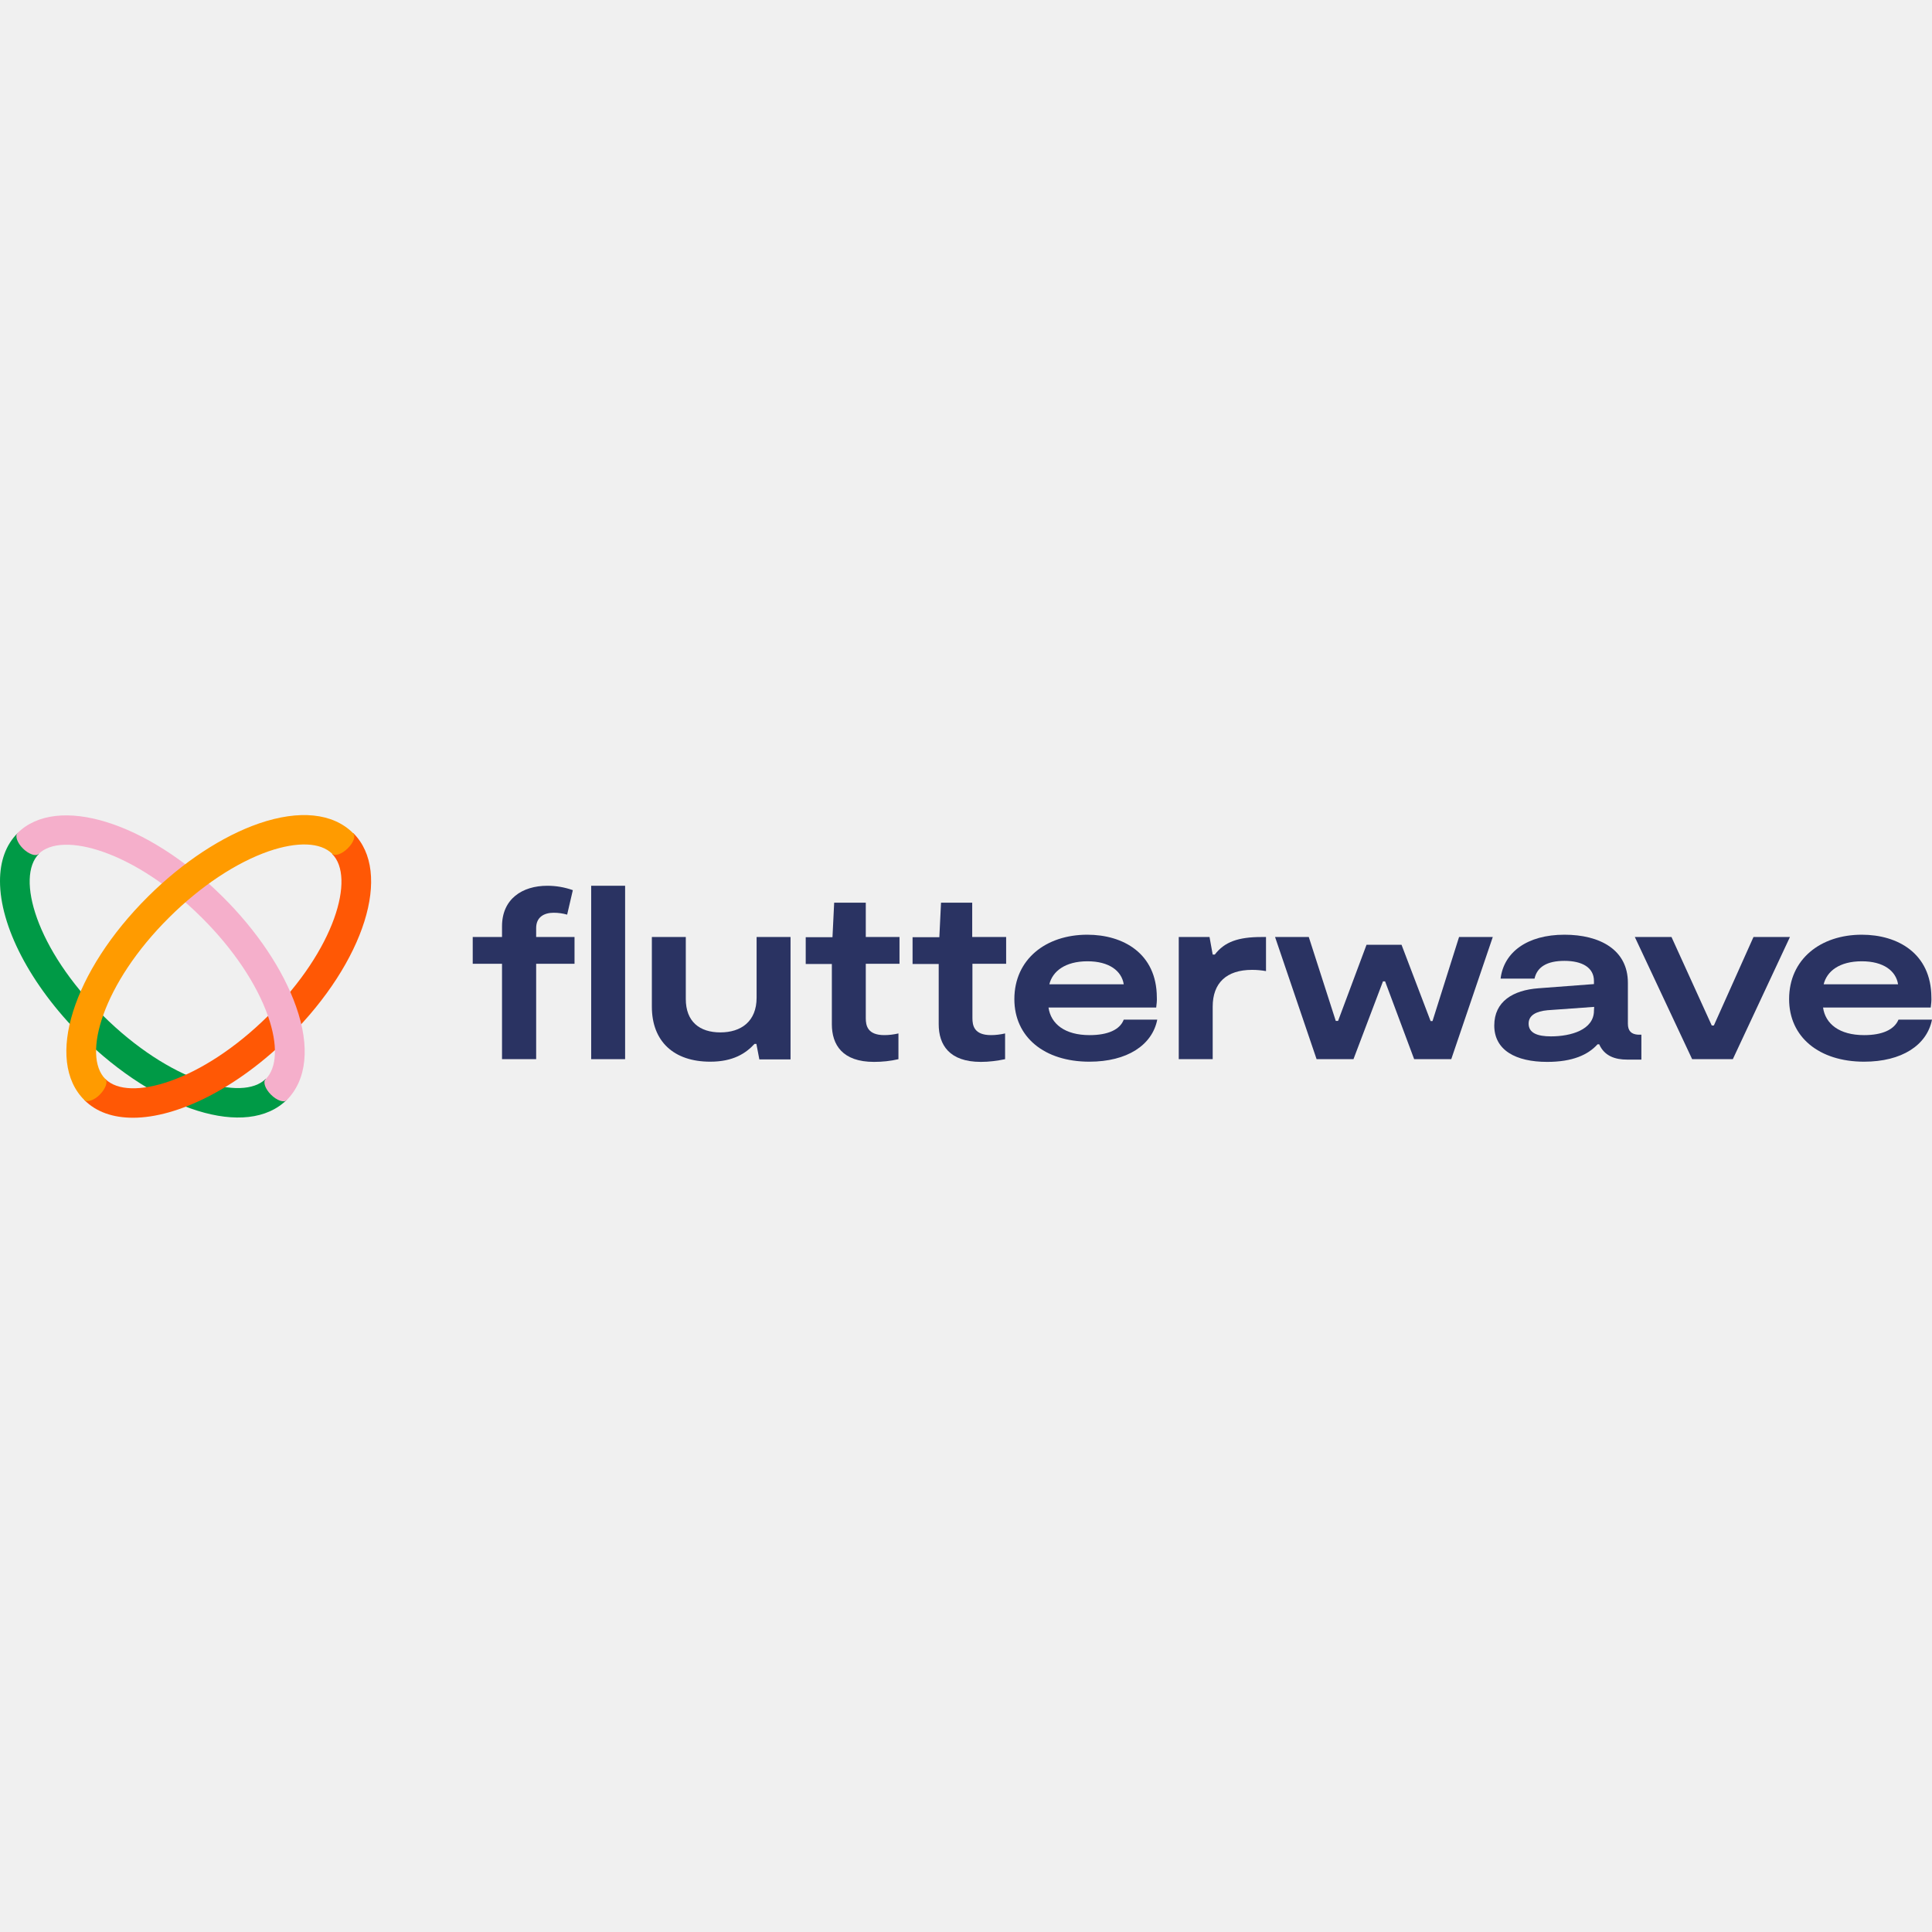
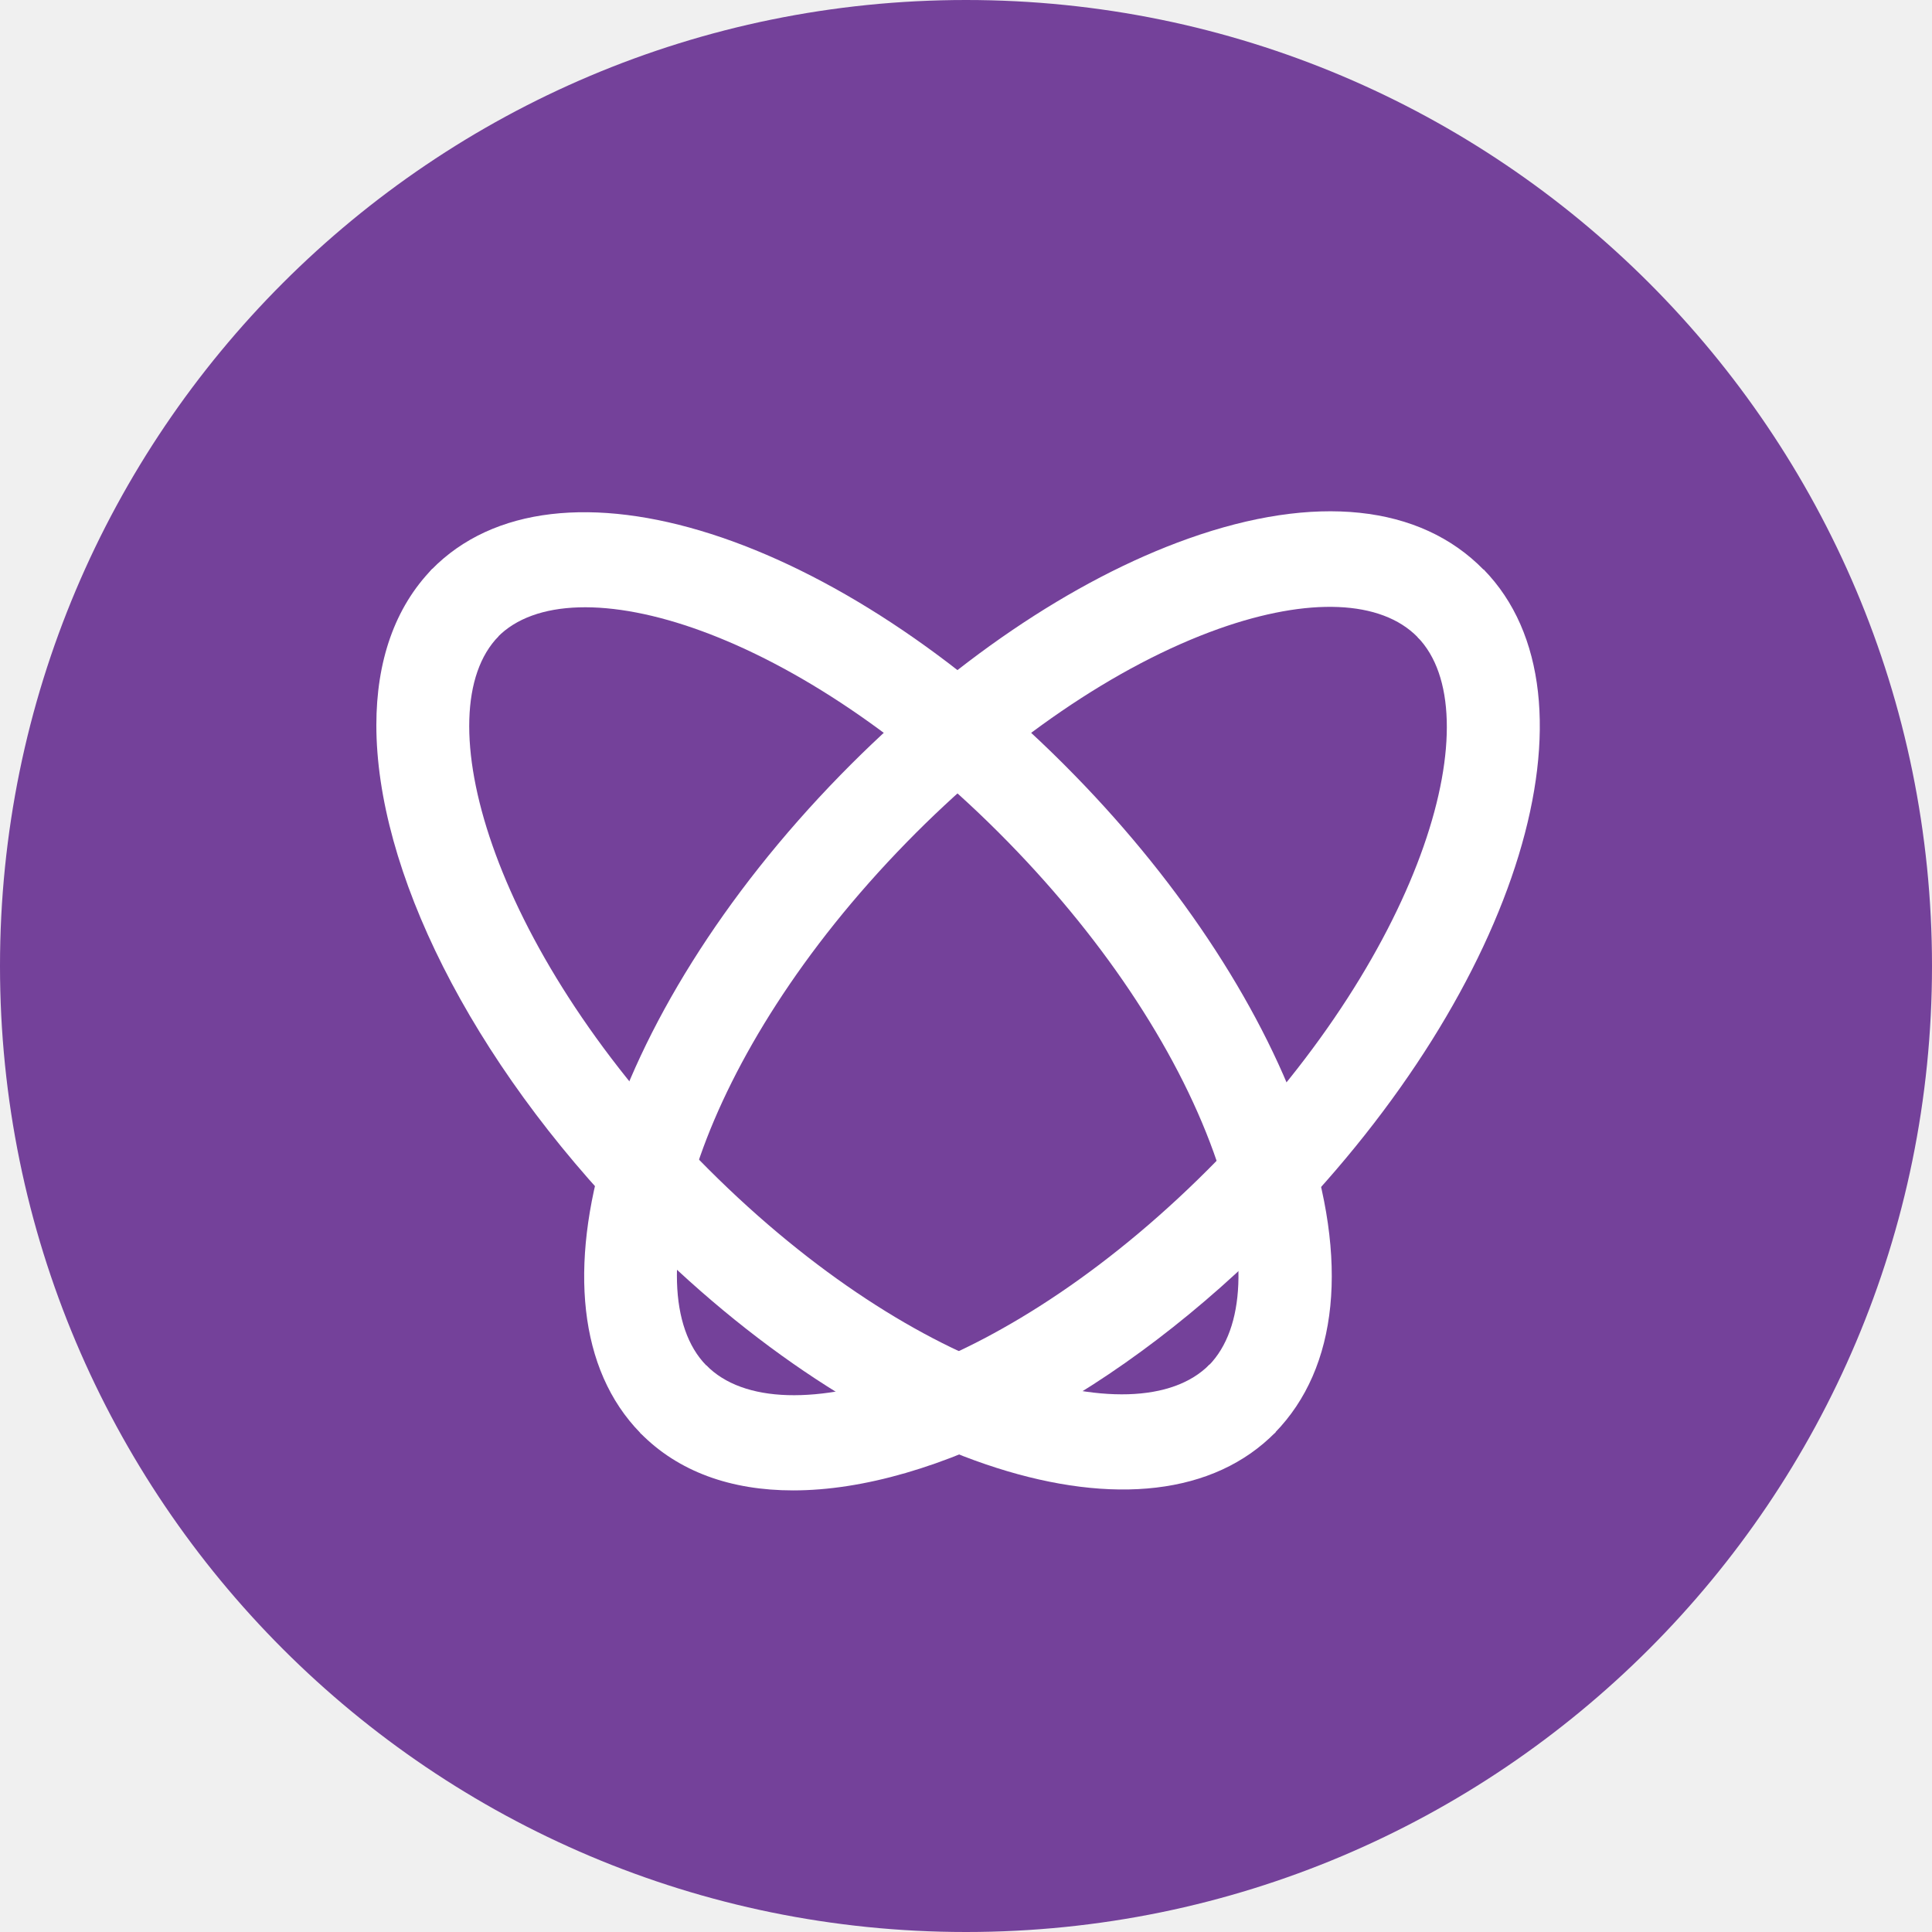
- <svg xmlns="http://www.w3.org/2000/svg" width="256" height="256" viewBox="0 0 256 256" fill="none">
-   <g clip-path="url(#clip0_2018_3101)">
-     <path d="M82.83 117.368H78.334V140.346H82.83V117.368Z" fill="#2A3362" />
-     <path d="M100.254 132.197C100.254 135.357 98.188 136.798 95.451 136.798C92.714 136.798 90.871 135.385 90.871 132.363V124.159H86.375V133.389C86.375 137.99 89.279 140.679 94.111 140.679C97.154 140.679 98.83 139.57 99.975 138.323H100.226L100.617 140.374H104.75V124.159H100.254V132.197Z" fill="#2A3362" />
-     <path d="M144.378 137.159C141.083 137.159 139.239 135.662 138.932 133.5H153.203C153.258 133.057 153.314 132.585 153.286 132.142C153.258 126.321 148.818 123.854 144.071 123.854C138.569 123.854 134.408 127.125 134.408 132.391C134.408 137.408 138.374 140.679 144.35 140.679C149.349 140.679 152.672 138.489 153.342 135.108H148.902C148.399 136.438 146.807 137.159 144.378 137.159ZM144.099 127.375C146.975 127.375 148.623 128.65 148.902 130.423H139.044C139.463 128.705 141.138 127.375 144.099 127.375Z" fill="#2A3362" />
-     <path d="M160.967 126.487H160.688L160.269 124.159H156.191V140.346H160.688V133.389C160.688 130.257 162.503 128.511 165.91 128.511C166.524 128.511 167.139 128.566 167.753 128.677V124.159H167.139C164.095 124.159 162.251 124.797 160.967 126.487Z" fill="#2A3362" />
-     <path d="M189.814 135.301H189.563L185.709 125.185H181.073L177.303 135.274H176.996L173.421 124.159H168.953L174.455 140.346H179.342L183.251 130.035H183.531L187.384 140.346H192.299L197.801 124.159H193.333L189.814 135.301Z" fill="#2A3362" />
-     <path d="M215.703 135.634V130.229C215.703 125.822 211.961 123.854 207.297 123.854C202.355 123.854 199.255 126.183 198.836 129.675H203.332C203.667 128.151 204.952 127.319 207.297 127.319C209.643 127.319 211.207 128.206 211.207 129.98V130.396L203.863 130.95C200.483 131.2 197.998 132.696 197.998 135.884C197.998 139.154 200.847 140.706 205.008 140.706C208.387 140.706 210.425 139.764 211.682 138.378H211.905C212.603 139.958 214.056 140.402 215.592 140.402H217.491V137.103H217.072C216.15 137.048 215.703 136.604 215.703 135.634ZM211.207 133.916C211.207 136.466 208.135 137.325 205.51 137.325C203.723 137.325 202.55 136.882 202.55 135.634C202.55 134.526 203.555 133.999 205.063 133.86L211.235 133.417L211.207 133.916Z" fill="#2A3362" />
-     <path d="M232.346 124.159L227.095 135.884H226.816L221.482 124.159H216.623L224.219 140.346H229.609L237.177 124.159H232.346Z" fill="#2A3362" />
-     <path d="M251.56 135.108C251.002 136.438 249.41 137.159 247.008 137.159C243.713 137.159 241.87 135.662 241.563 133.5H255.833C255.889 133.057 255.945 132.585 255.917 132.142C255.889 126.321 251.448 123.854 246.701 123.854C241.199 123.854 237.066 127.125 237.066 132.391C237.066 137.408 241.032 140.679 247.008 140.679C252.007 140.679 255.33 138.489 256 135.108H251.56ZM246.701 127.375C249.577 127.375 251.225 128.65 251.504 130.423H241.646C242.065 128.705 243.713 127.375 246.701 127.375Z" fill="#2A3362" />
-     <path d="M71.044 122.967C71.044 121.553 72.05 120.944 73.362 120.944C73.977 120.944 74.563 121.027 75.15 121.193L75.904 117.95C74.814 117.562 73.669 117.368 72.525 117.368C69.201 117.368 66.52 119.114 66.52 122.745V124.159H62.639V127.707H66.52V140.346H71.044V127.707H76.127V124.159H71.044V122.967Z" fill="#2A3362" />
-     <path d="M114.721 119.613H110.532L110.308 124.187H106.762V127.734H110.225V135.717C110.225 138.433 111.621 140.706 115.81 140.706C116.899 140.706 117.988 140.595 119.049 140.346V136.936C118.435 137.075 117.821 137.158 117.178 137.158C114.944 137.158 114.721 135.883 114.721 134.913V127.707H119.189V124.159H114.721V119.613Z" fill="#2A3362" />
-     <path d="M128.851 119.613H124.69L124.467 124.187H120.92V127.734H124.383V135.717C124.383 138.433 125.779 140.706 129.968 140.706C131.057 140.706 132.118 140.567 133.18 140.346V136.936C132.565 137.075 131.951 137.158 131.308 137.158C129.074 137.158 128.851 135.883 128.851 134.913V127.707H133.319V124.159H128.823V119.613H128.851Z" fill="#2A3362" />
-     <path d="M0 116.759C0 114.154 0.754 111.936 2.374 110.356L5.166 113.128C2.067 116.205 4.775 125.767 13.628 134.553C22.481 143.34 32.115 146.028 35.215 142.952L38.008 145.723C32.758 150.934 20.833 147.22 10.835 137.325C3.91 130.424 0 122.635 0 116.759Z" fill="#009A46" />
-     <path d="M17.621 148.107C14.996 148.107 12.762 147.358 11.17 145.751L13.963 142.979C17.062 146.056 26.697 143.367 35.55 134.581C44.402 125.795 47.111 116.232 44.011 113.156L46.804 110.384C52.054 115.595 48.312 127.43 38.342 137.353C31.389 144.226 23.513 148.107 17.621 148.107Z" fill="#FF5805" />
-     <path d="M39.237 133.389C37.534 128.539 34.071 123.356 29.491 118.81C19.493 108.887 7.569 105.201 2.319 110.384C1.956 110.772 2.291 111.687 3.045 112.435C3.799 113.183 4.748 113.516 5.111 113.156C8.211 110.079 17.846 112.768 26.698 121.554C30.887 125.712 34.015 130.368 35.523 134.664C36.836 138.434 36.724 141.483 35.188 143.007C34.825 143.367 35.132 144.282 35.914 145.058C36.696 145.834 37.618 146.139 37.981 145.779C40.661 143.09 41.108 138.683 39.237 133.389Z" fill="#F5AFCB" />
-     <path d="M46.777 110.384C44.096 107.723 39.656 107.28 34.322 109.109C29.435 110.8 24.213 114.237 19.633 118.782C9.635 128.705 5.921 140.54 11.171 145.751C11.534 146.111 12.484 145.806 13.238 145.03C13.992 144.254 14.327 143.34 13.964 142.979C10.864 139.903 13.573 130.34 22.426 121.554C26.614 117.396 31.306 114.292 35.607 112.795C39.405 111.493 42.477 111.603 44.013 113.128C44.376 113.488 45.297 113.183 46.079 112.407C46.861 111.631 47.168 110.772 46.777 110.384Z" fill="#FF9B00" />
-   </g>
-   <defs>
-     <clipPath id="clip0_2018_3101">
-       <rect width="256" height="40.107" fill="white" transform="translate(0 108)" />
-     </clipPath>
-   </defs>
+ <svg xmlns="http://www.w3.org/2000/svg" width="35" height="35" viewBox="0 0 35 35" fill="none">
+   <circle cx="17.5" cy="17.5" r="17.5" fill="#74419A" />
+   <path d="M6.818 13.136C6.818 11.988 7.146 11.008 7.834 10.303L9.031 11.528C7.699 12.888 8.863 17.113 12.657 21.002C16.451 24.889 20.581 26.079 21.913 24.718L23.111 25.943C20.864 28.243 15.748 26.611 11.466 22.226C8.495 19.184 6.818 15.732 6.818 13.137V13.136Z" fill="white" />
+   <path d="M14.368 27C13.246 27 12.289 26.664 11.599 25.959L12.796 24.734C14.126 26.095 18.254 24.904 22.052 21.017C25.85 17.131 27.011 12.905 25.681 11.543L26.878 10.317C29.126 12.617 27.531 17.854 23.247 22.238C20.275 25.284 16.904 27 14.368 27H14.368Z" fill="white" />
+   <path d="M23.643 20.485C22.916 18.342 21.432 16.053 19.462 14.038C15.18 9.652 10.064 8.02 7.817 10.32C7.659 10.485 7.796 10.89 8.127 11.228C8.457 11.566 8.853 11.706 9.013 11.543C10.344 10.182 14.472 11.373 18.269 15.261C20.065 17.099 21.403 19.152 22.048 21.052C22.614 22.718 22.558 24.061 21.9 24.735C21.74 24.898 21.879 25.305 22.208 25.642C22.537 25.98 22.934 26.121 23.095 25.957C24.246 24.779 24.441 22.833 23.643 20.484V20.485Z" fill="white" />
+   <path d="M26.876 10.32C25.723 9.14 23.824 8.94 21.528 9.757C19.436 10.5 17.199 12.021 15.23 14.036C10.947 18.42 9.353 23.657 11.599 25.958C11.759 26.121 12.156 25.981 12.486 25.643C12.816 25.306 12.954 24.899 12.794 24.735C11.46 23.373 12.627 19.148 16.425 15.259C18.221 13.421 20.226 12.051 22.082 11.39C23.709 10.813 25.022 10.868 25.681 11.542C25.84 11.705 26.238 11.564 26.567 11.226C26.897 10.888 27.035 10.483 26.876 10.32L26.876 10.32Z" fill="white" />
</svg>
